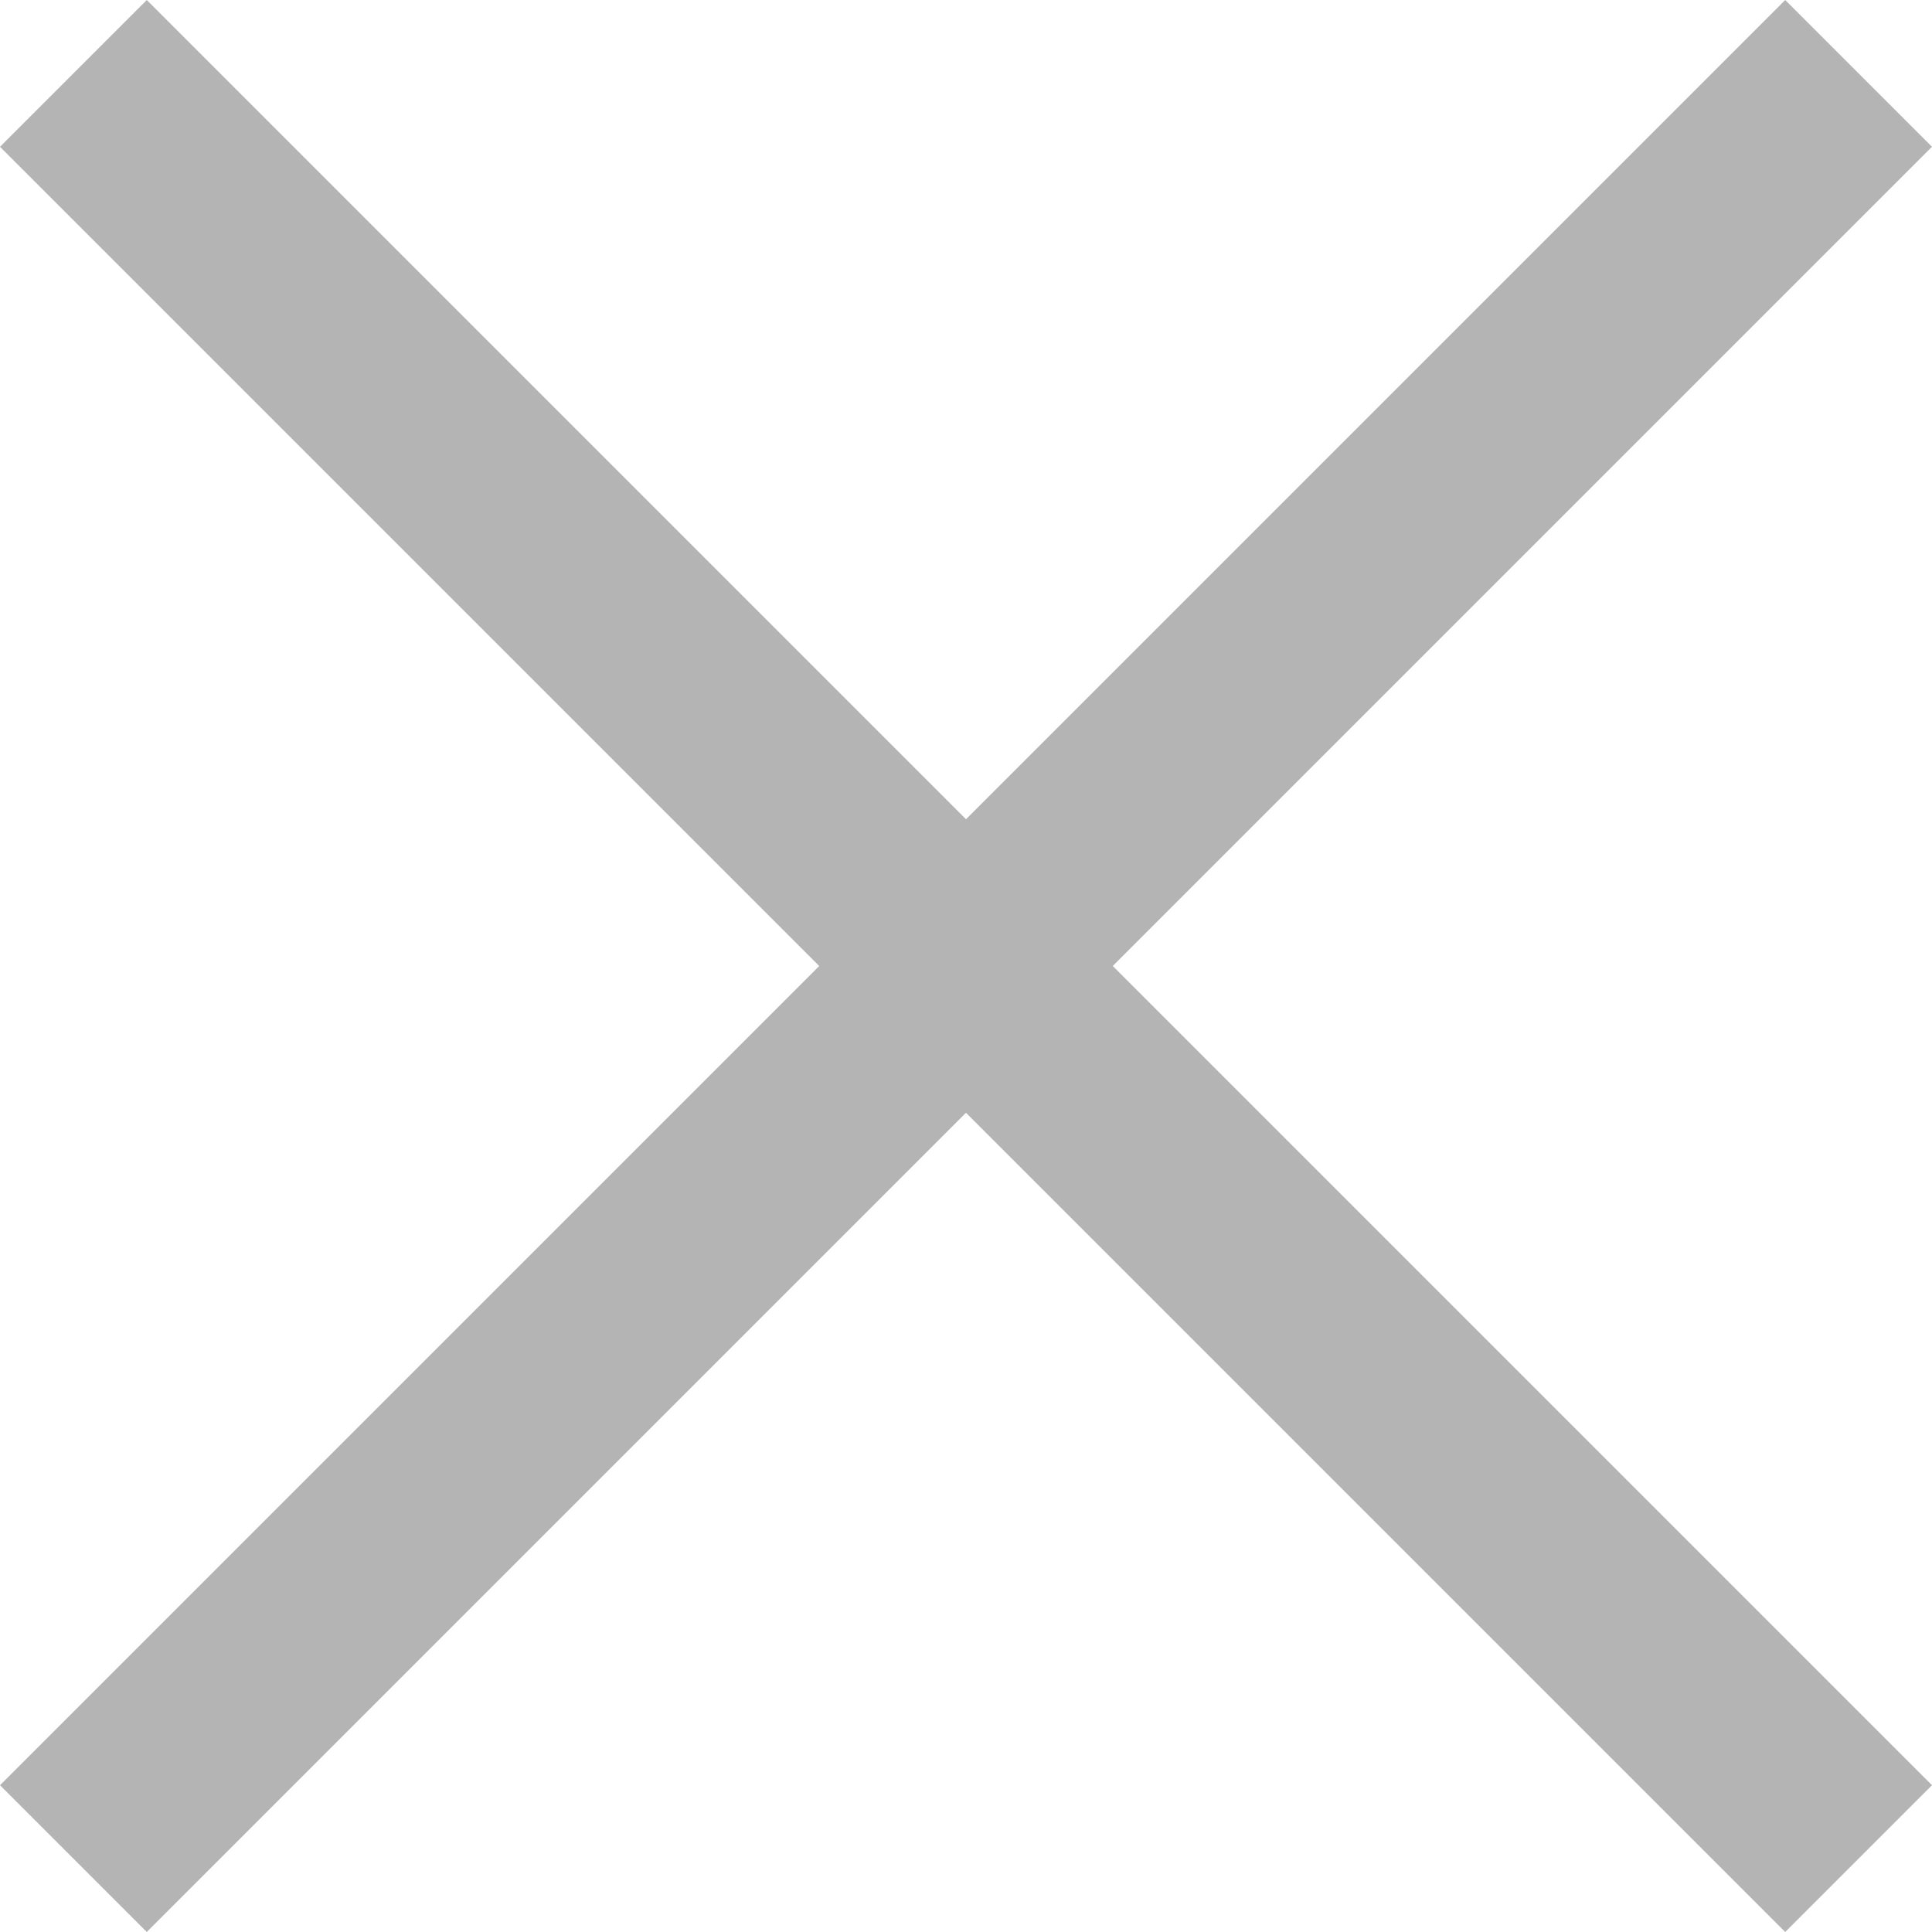
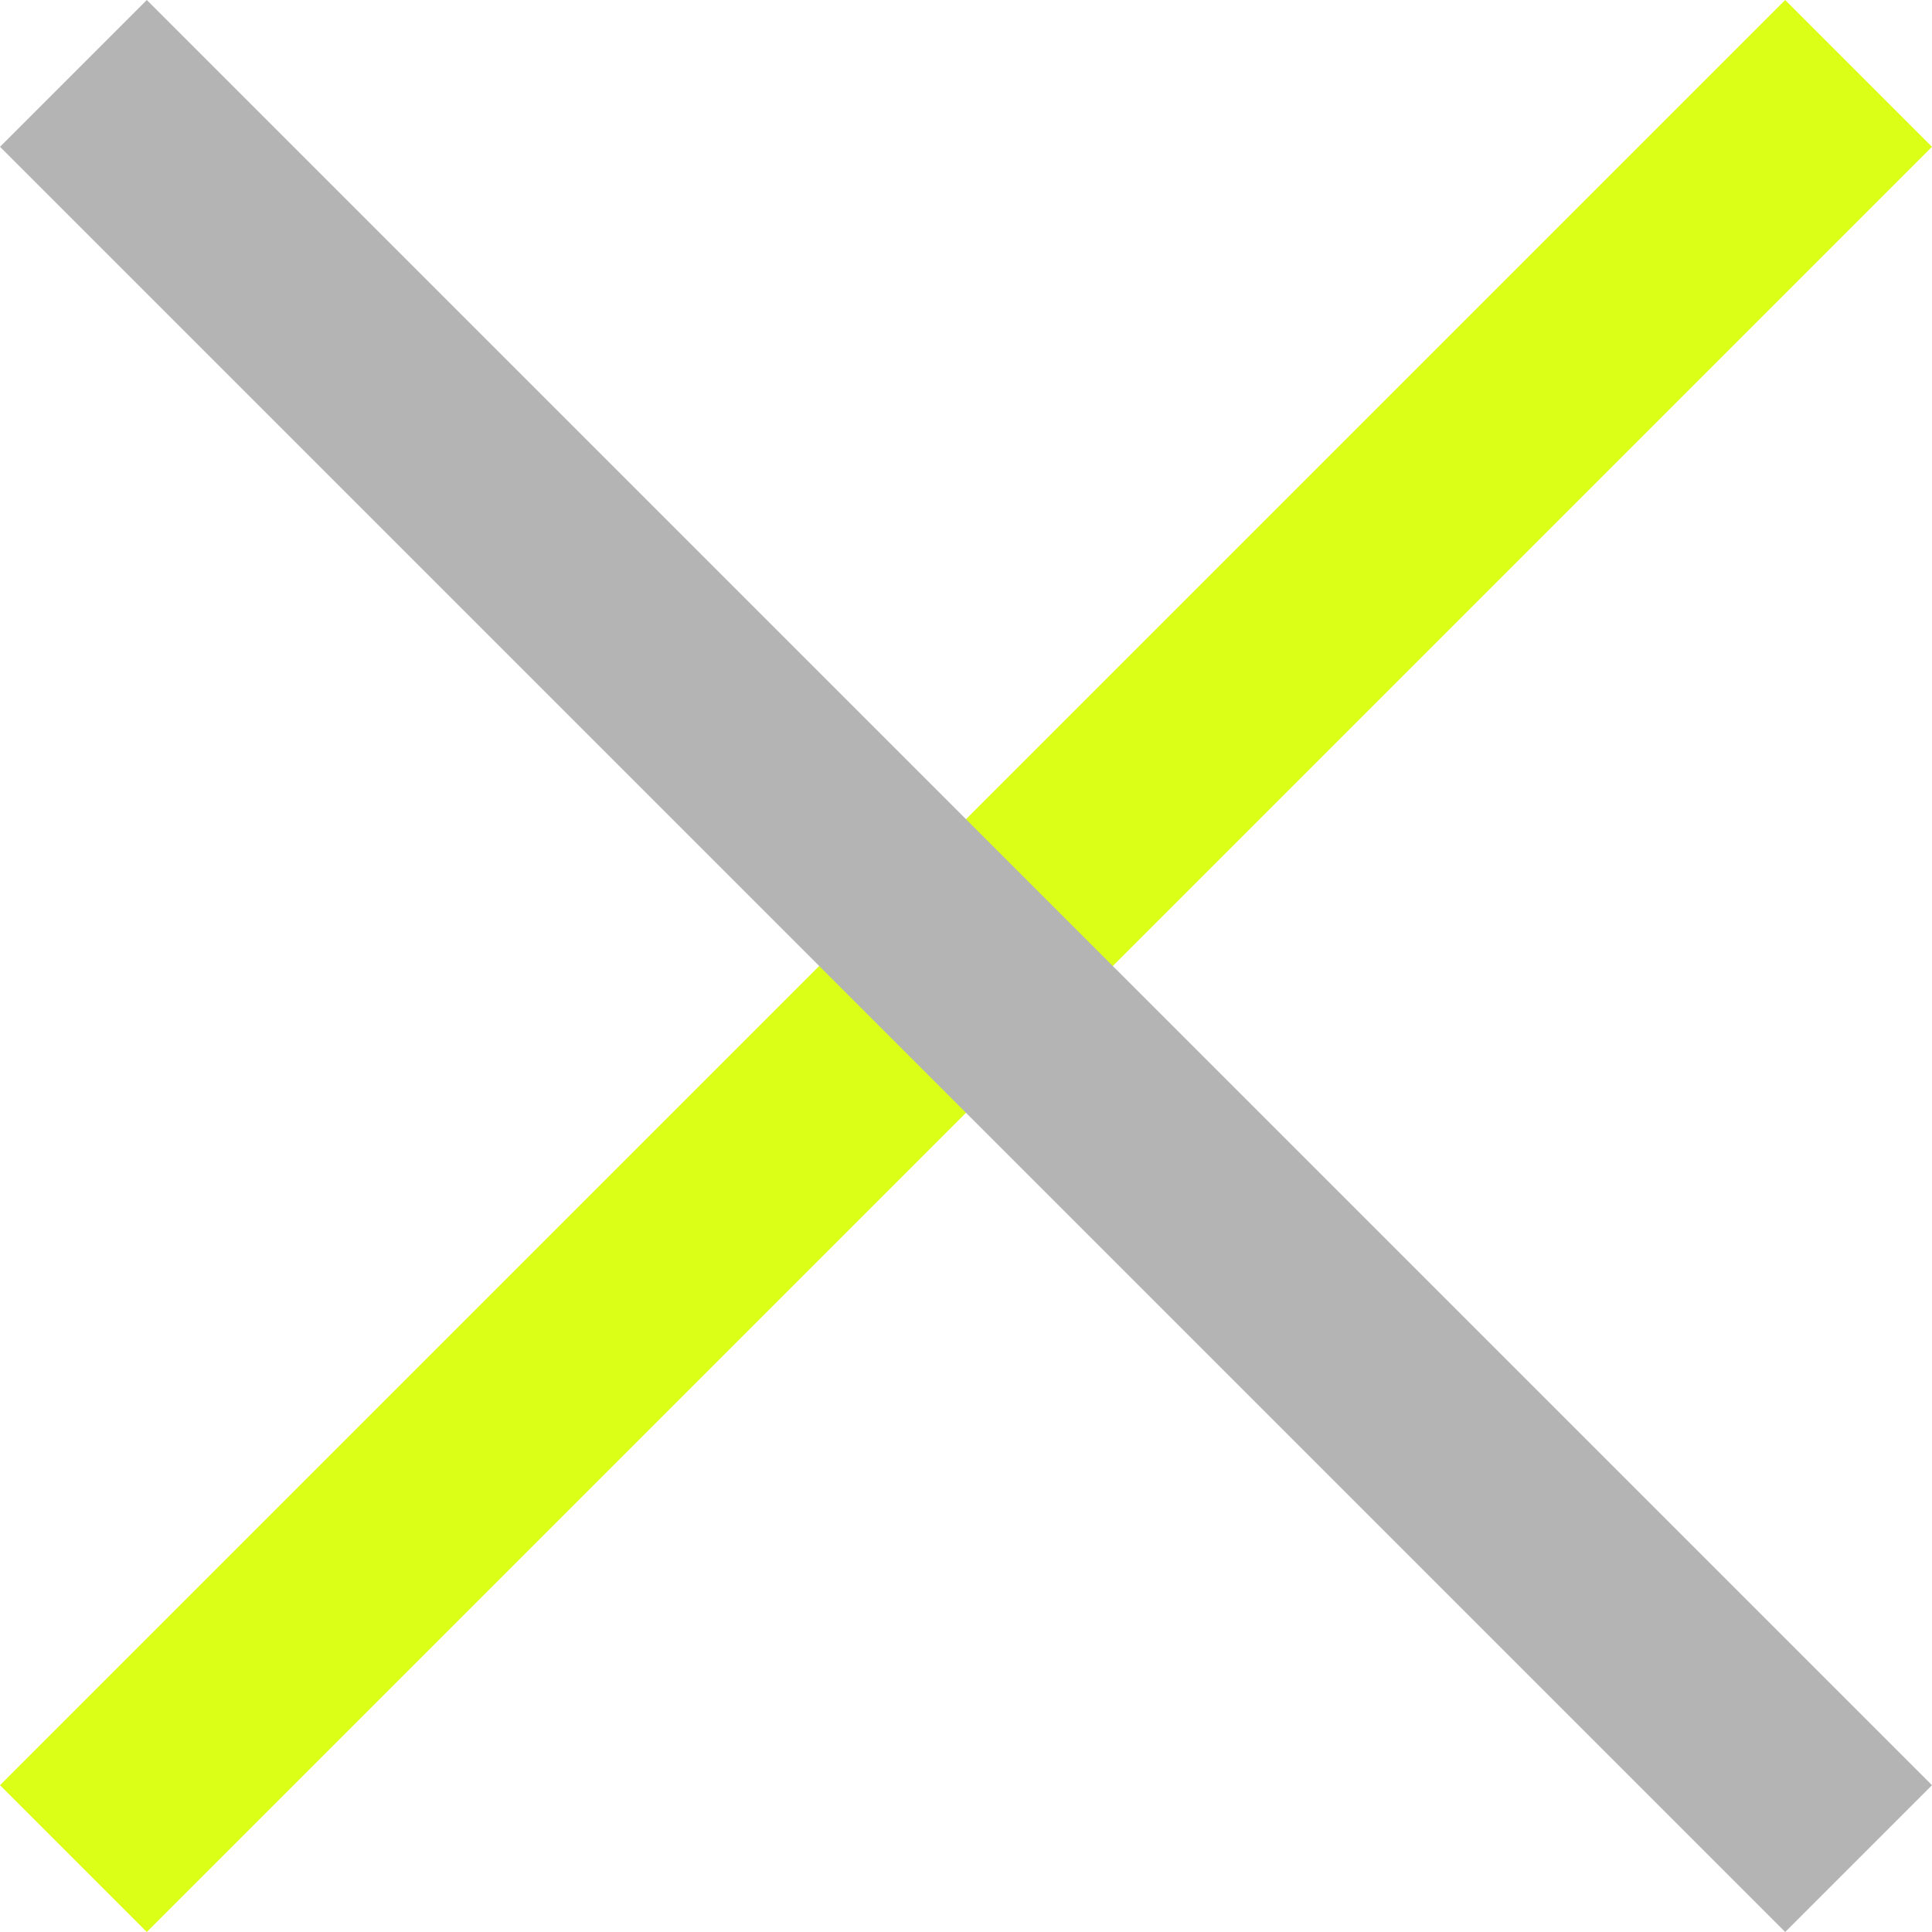
<svg xmlns="http://www.w3.org/2000/svg" width="46.536" height="46.536" viewBox="0 0 46.536 46.536">
  <g id="close-menu-btn" transform="translate(-1795.732 -73.732)">
-     <line id="Line_6" data-name="Line 6" y1="43" x2="43" transform="translate(1797.5 75.5)" fill="none" stroke="#b4b4b4" stroke-width="5" />
+     <line id="Line_6" data-name="Line 6" y1="43" x2="43" transform="translate(1797.5 75.5)" fill="none" stroke="rgb(220, 255, 24)" stroke-width="5" />
    <line id="Line_7" data-name="Line 7" x2="43" y2="43" transform="translate(1797.5 75.5)" fill="none" stroke="#b4b4b4" stroke-width="5" />
  </g>
</svg>
